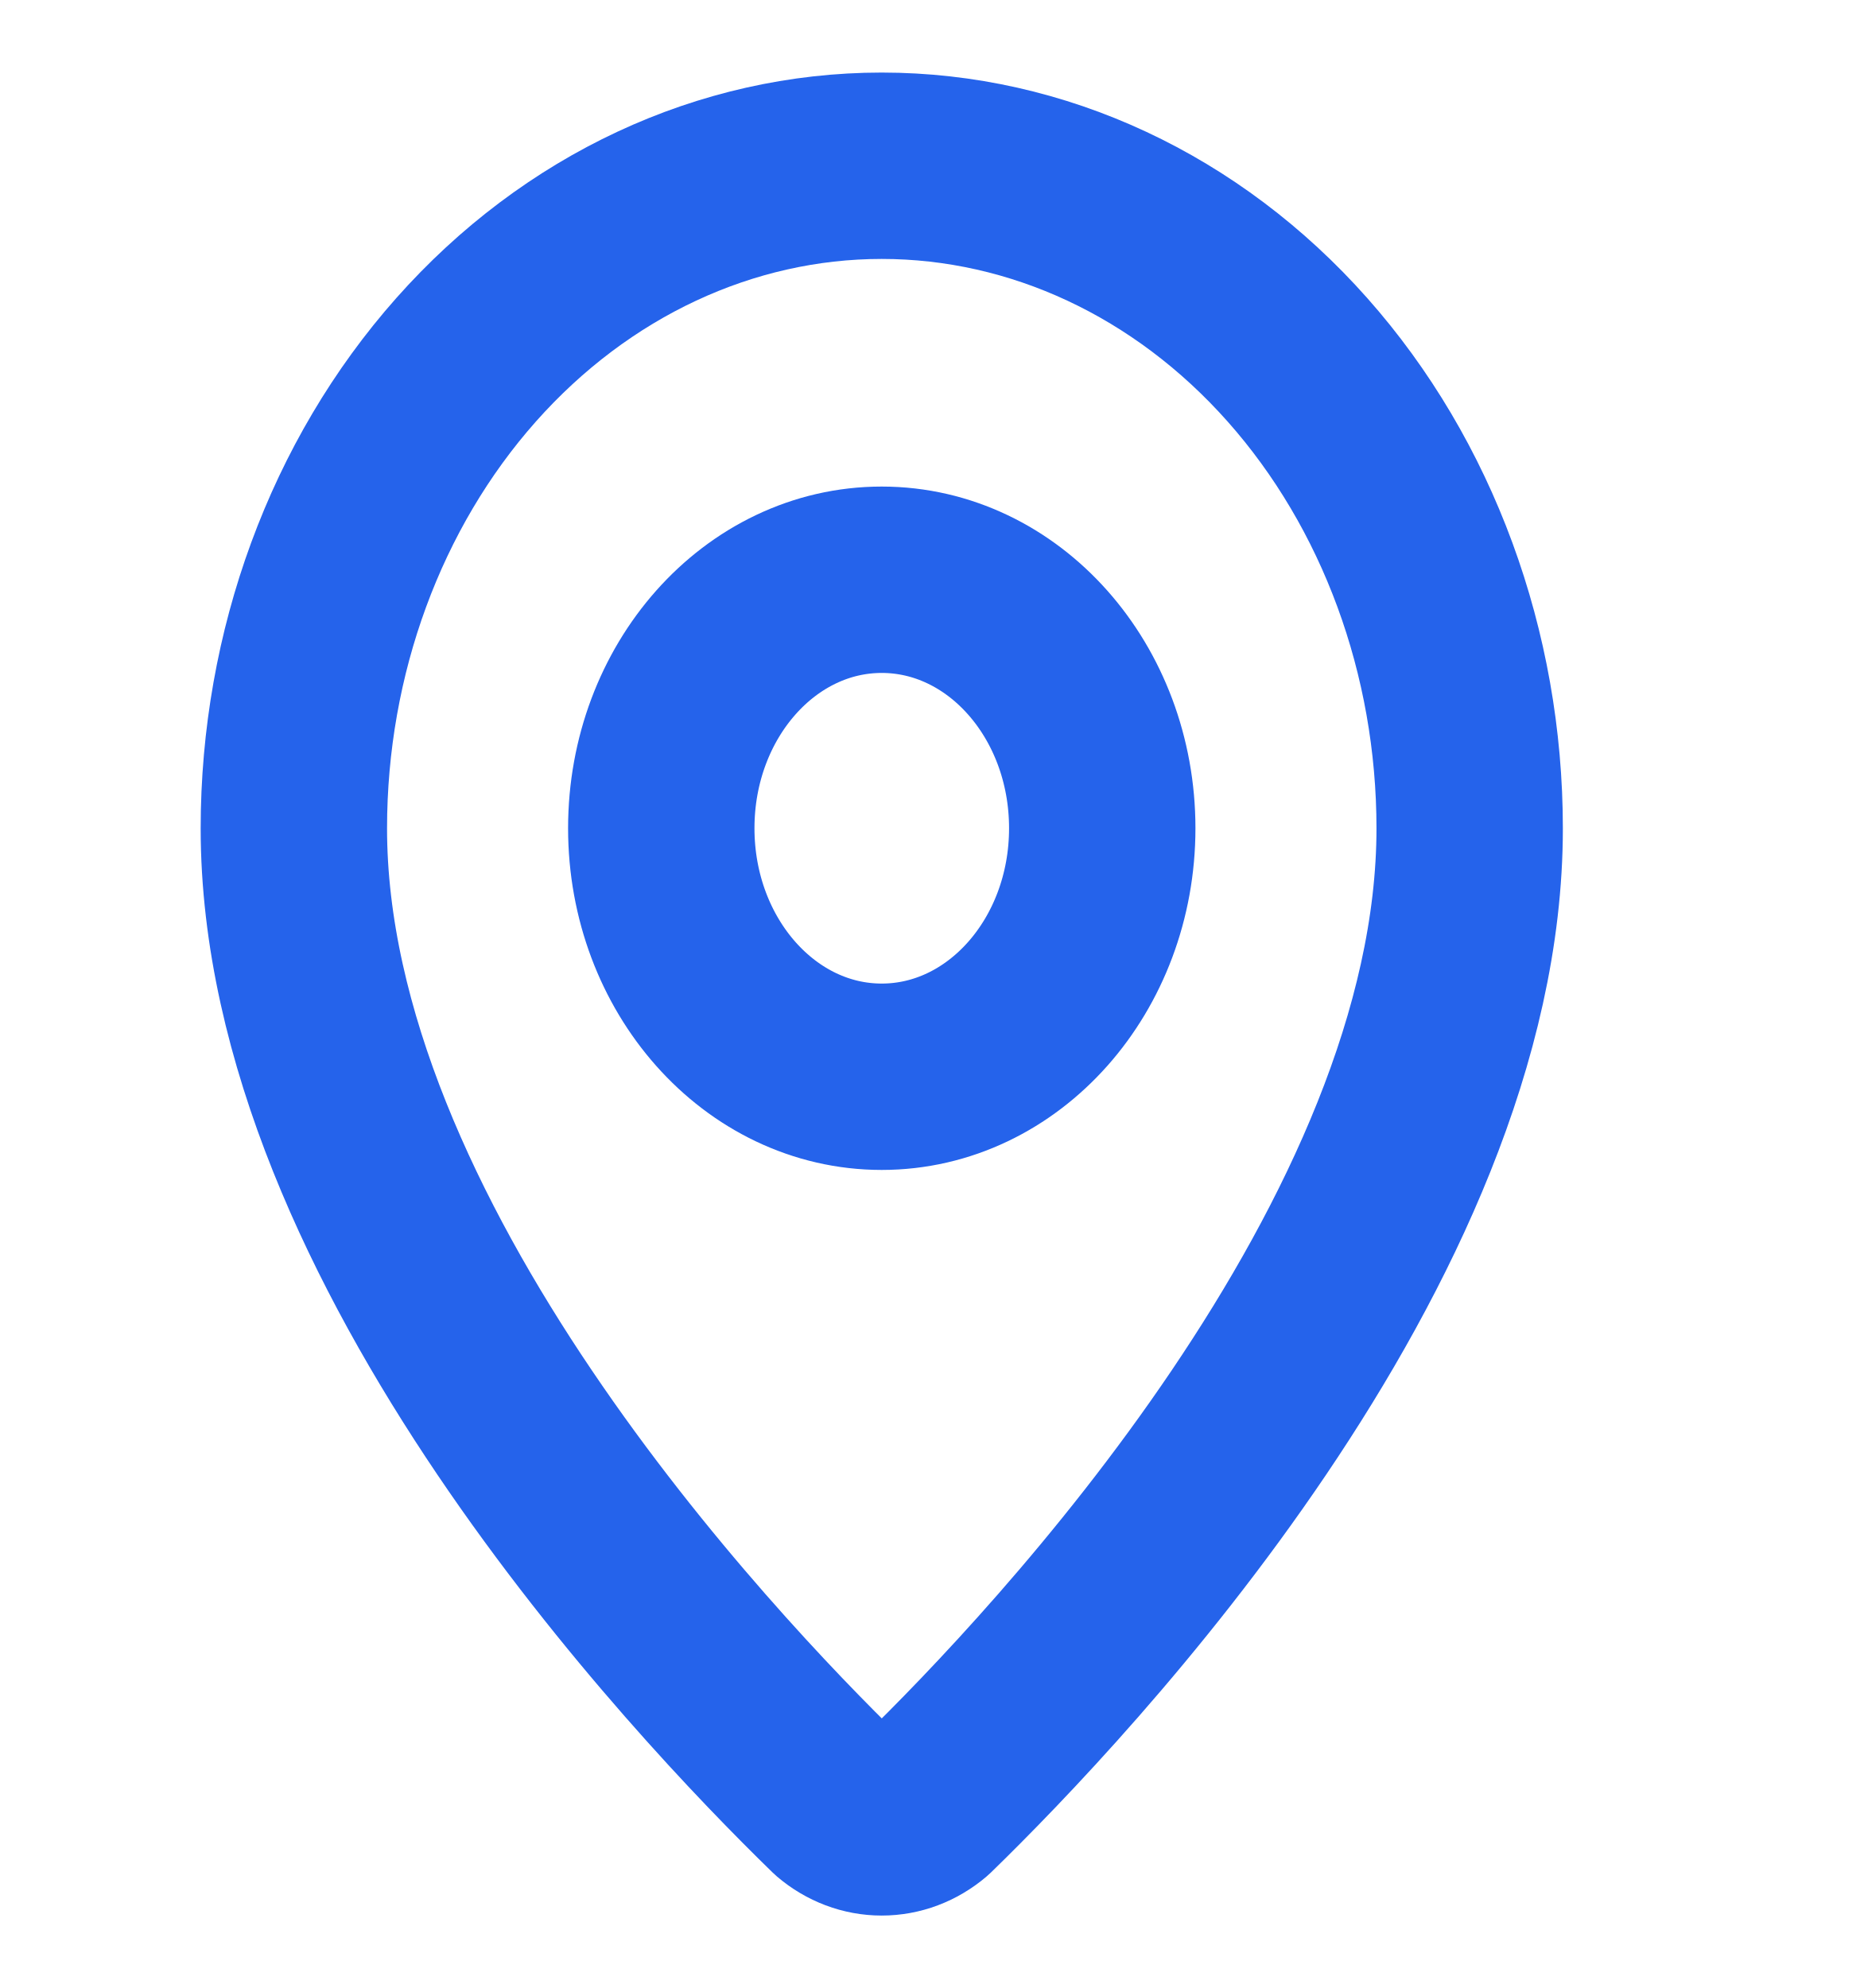
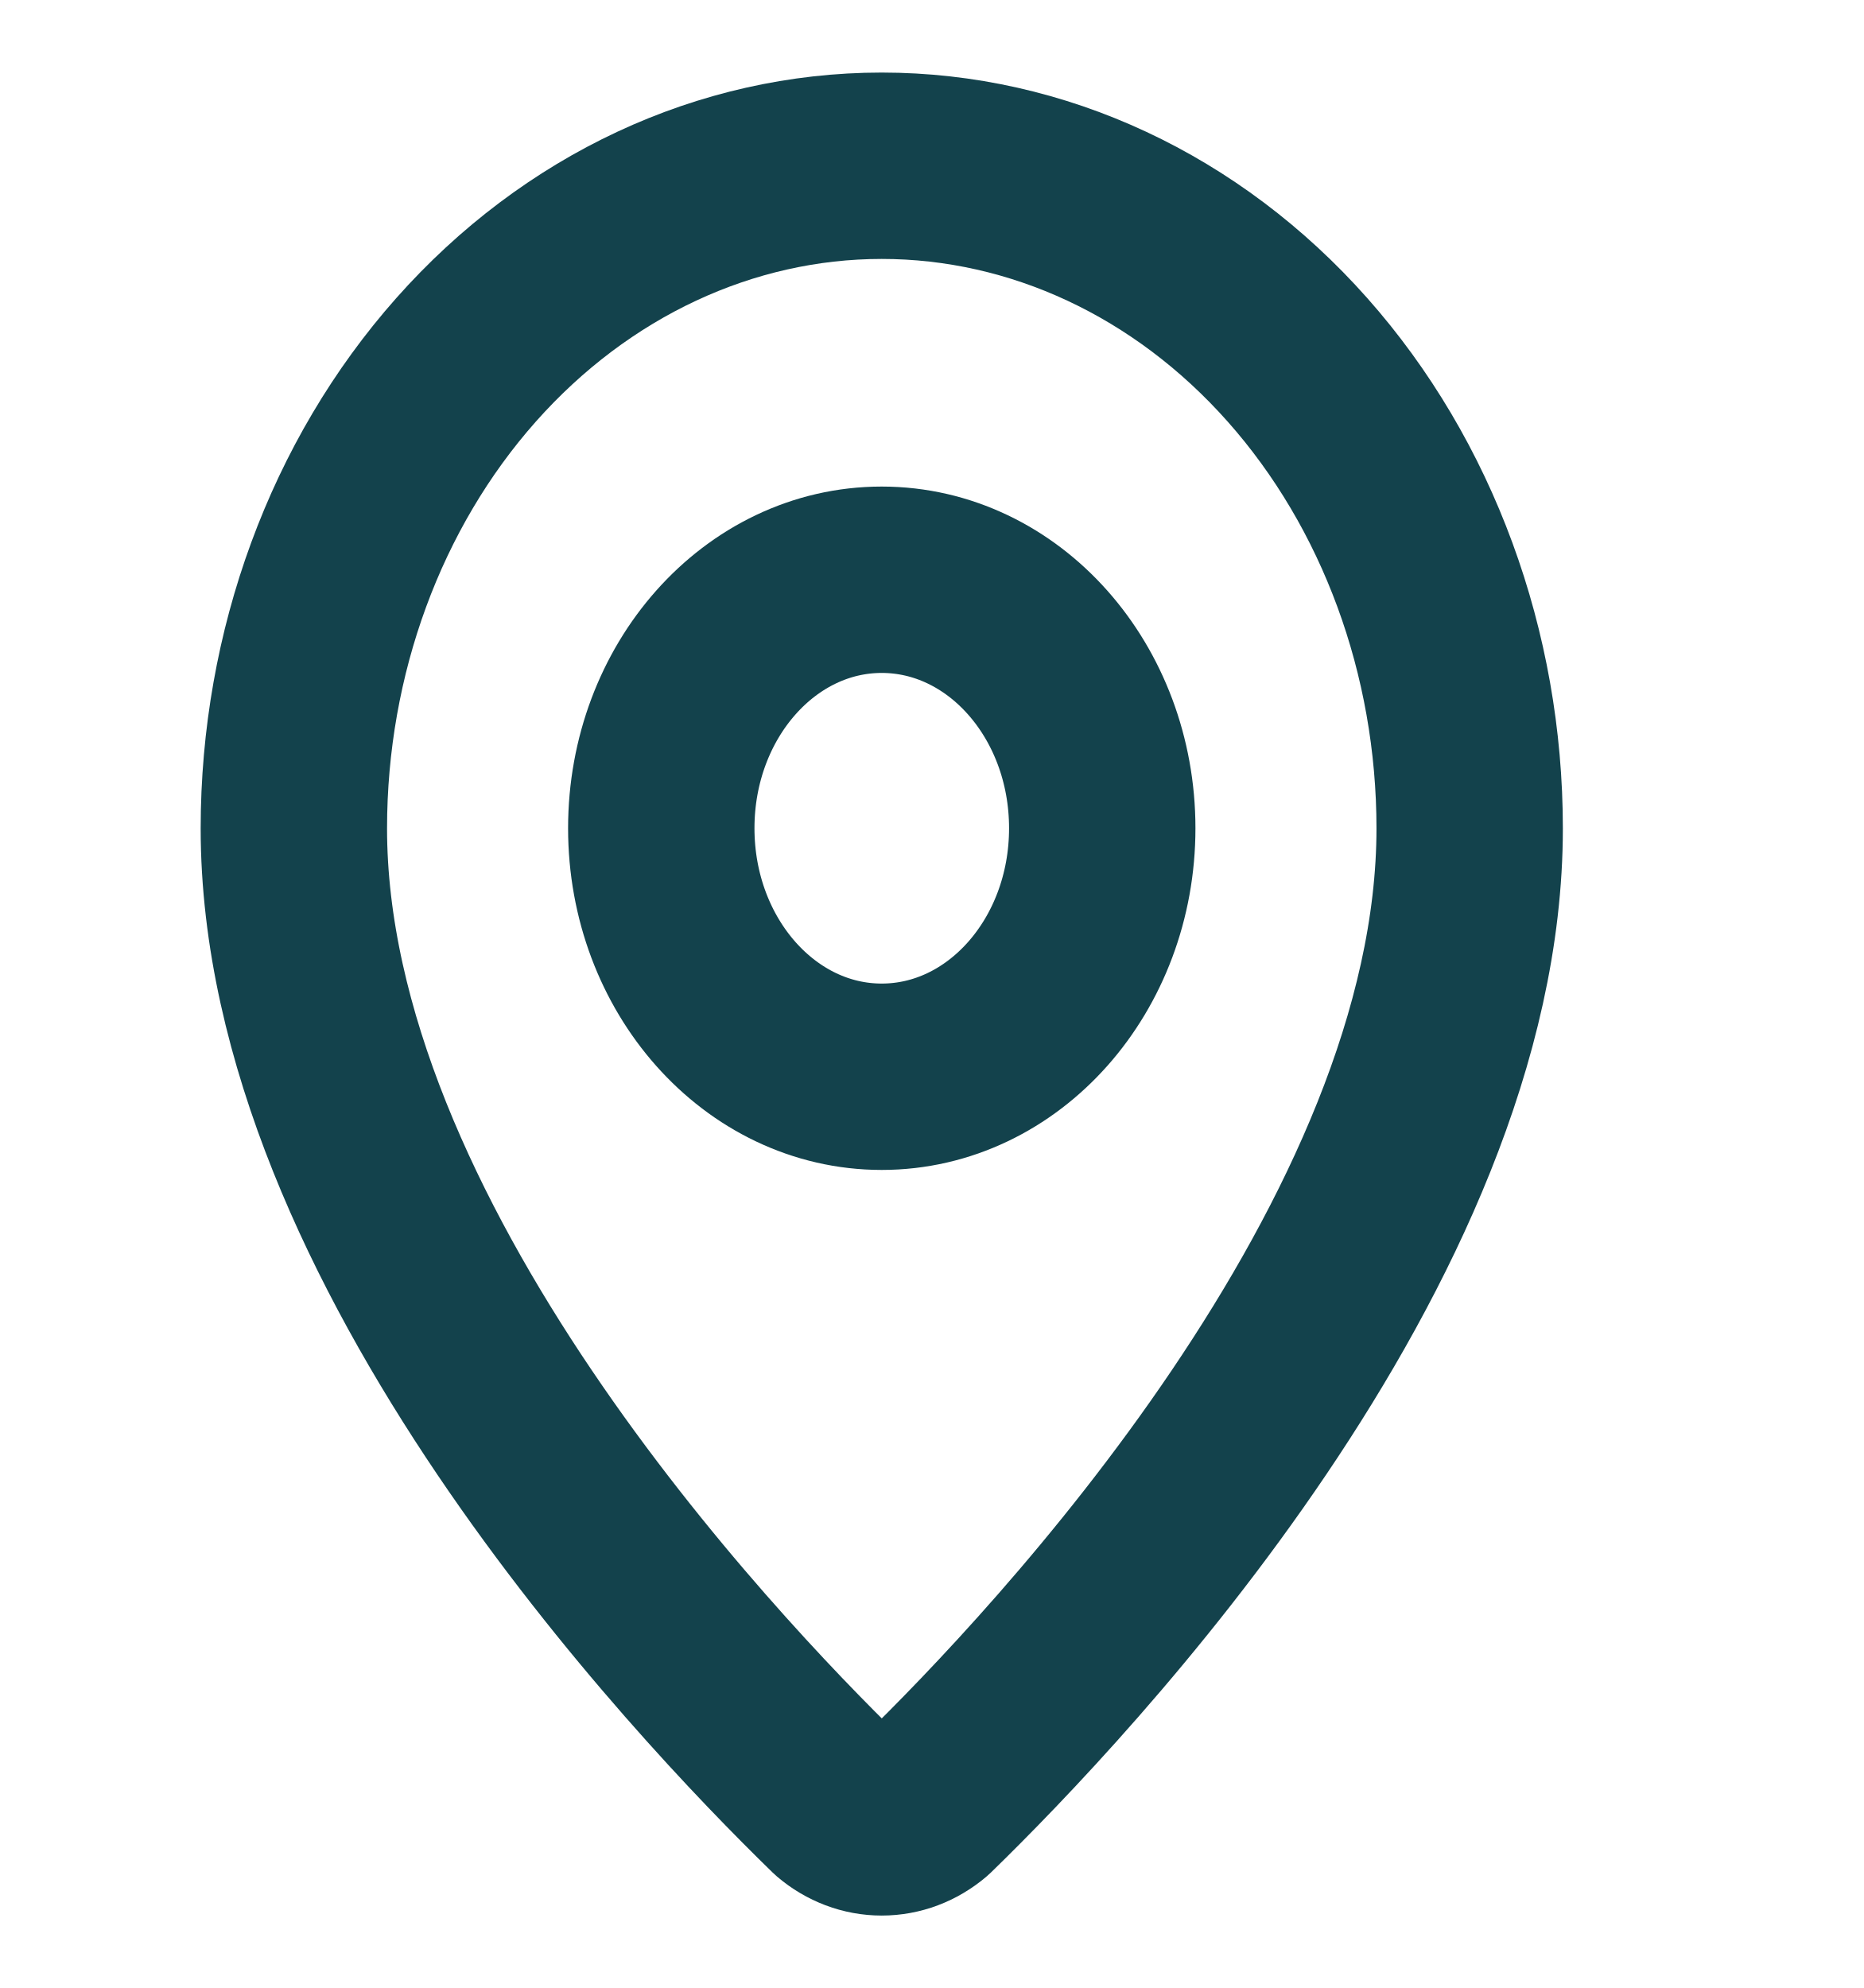
<svg xmlns="http://www.w3.org/2000/svg" width="15" height="16" viewBox="0 0 15 16" fill="none">
-   <path d="M11.828 6.667C11.828 9.996 8.552 13.463 7.452 14.533C7.349 14.62 7.225 14.667 7.096 14.667C6.968 14.667 6.843 14.62 6.741 14.533C5.641 13.463 2.365 9.996 2.365 6.667C2.365 5.253 2.864 3.896 3.751 2.896C4.638 1.896 5.842 1.334 7.096 1.334C8.351 1.334 9.555 1.896 10.442 2.896C11.329 3.896 11.828 5.253 11.828 6.667Z" stroke="#2563EB" stroke-width="1.5" stroke-linecap="round" stroke-linejoin="round" />
-   <path d="M7.096 8.666C8.076 8.666 8.871 7.771 8.871 6.666C8.871 5.561 8.076 4.666 7.096 4.666C6.117 4.666 5.322 5.561 5.322 6.666C5.322 7.771 6.117 8.666 7.096 8.666Z" stroke="#2563EB" stroke-width="1.5" stroke-linecap="round" stroke-linejoin="round" />
+   <path d="M11.828 6.667C11.828 9.996 8.552 13.463 7.452 14.533C7.349 14.62 7.225 14.667 7.096 14.667C6.968 14.667 6.843 14.62 6.741 14.533C5.641 13.463 2.365 9.996 2.365 6.667C2.365 5.253 2.864 3.896 3.751 2.896C4.638 1.896 5.842 1.334 7.096 1.334C8.351 1.334 9.555 1.896 10.442 2.896C11.329 3.896 11.828 5.253 11.828 6.667Z" stroke="#13424c" stroke-width="1.5" stroke-linecap="round" stroke-linejoin="round" />
+   <path d="M7.096 8.666C8.076 8.666 8.871 7.771 8.871 6.666C8.871 5.561 8.076 4.666 7.096 4.666C6.117 4.666 5.322 5.561 5.322 6.666C5.322 7.771 6.117 8.666 7.096 8.666Z" stroke="#13424c" stroke-width="1.5" stroke-linecap="round" stroke-linejoin="round" />
</svg>
